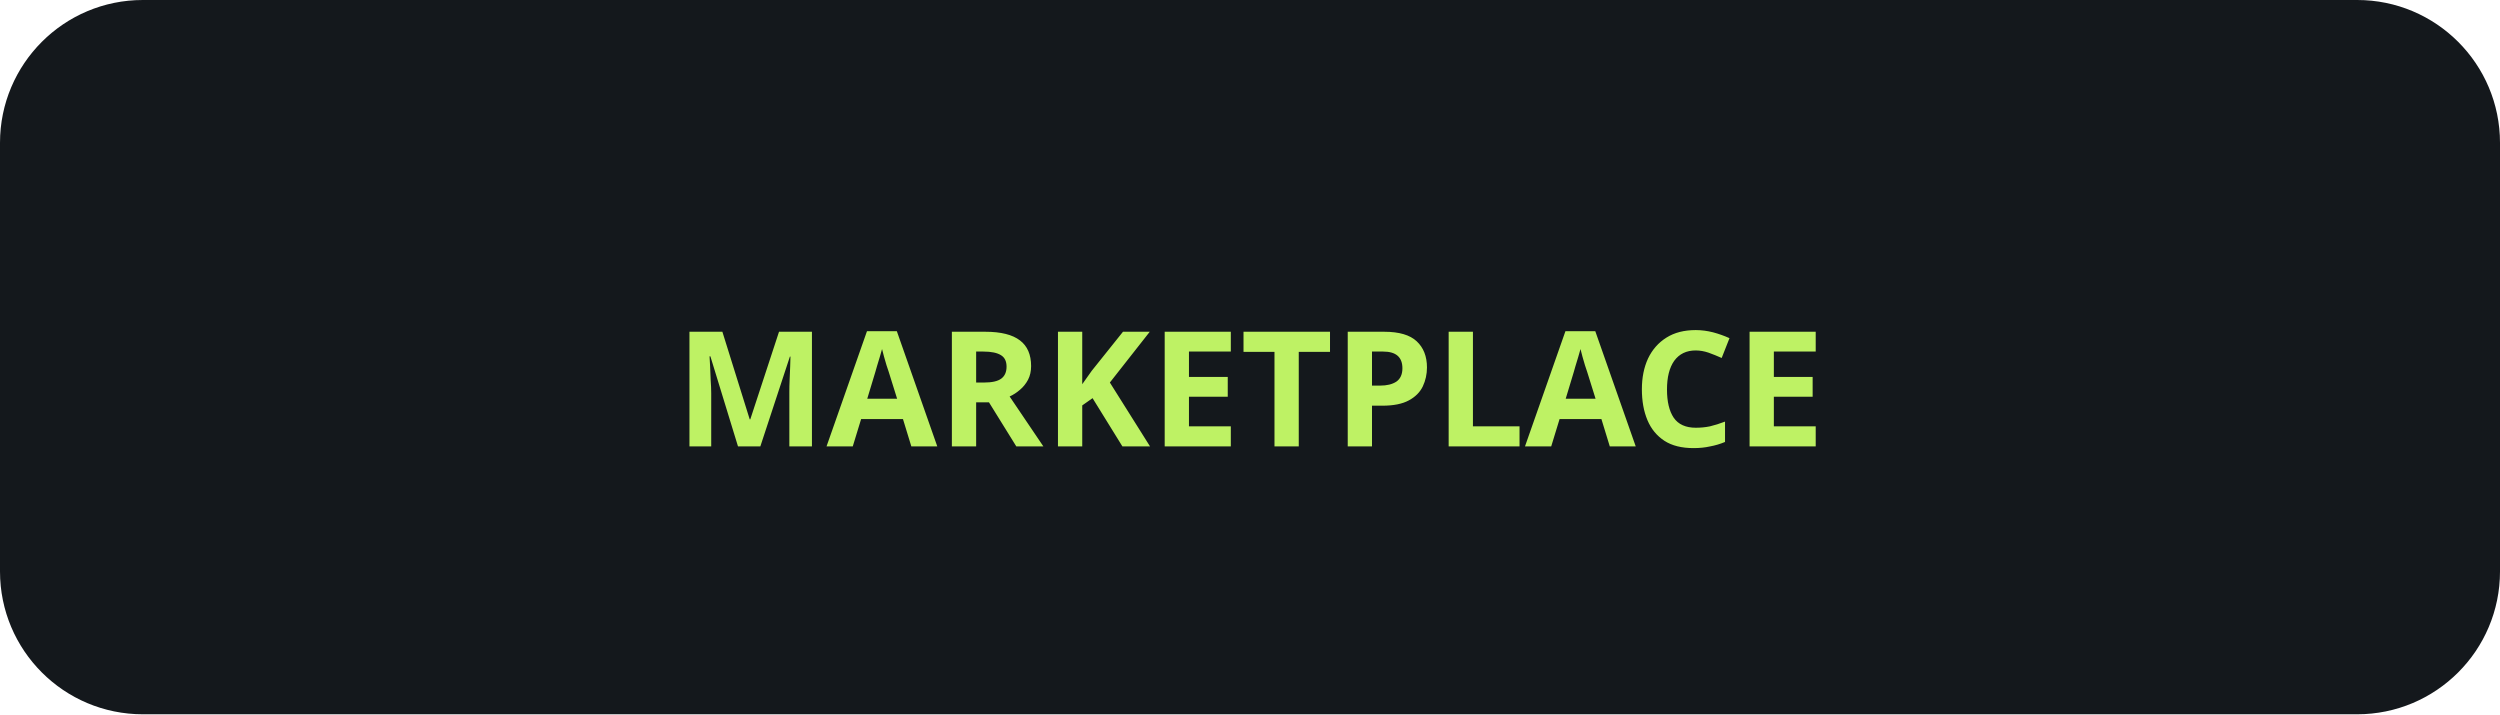
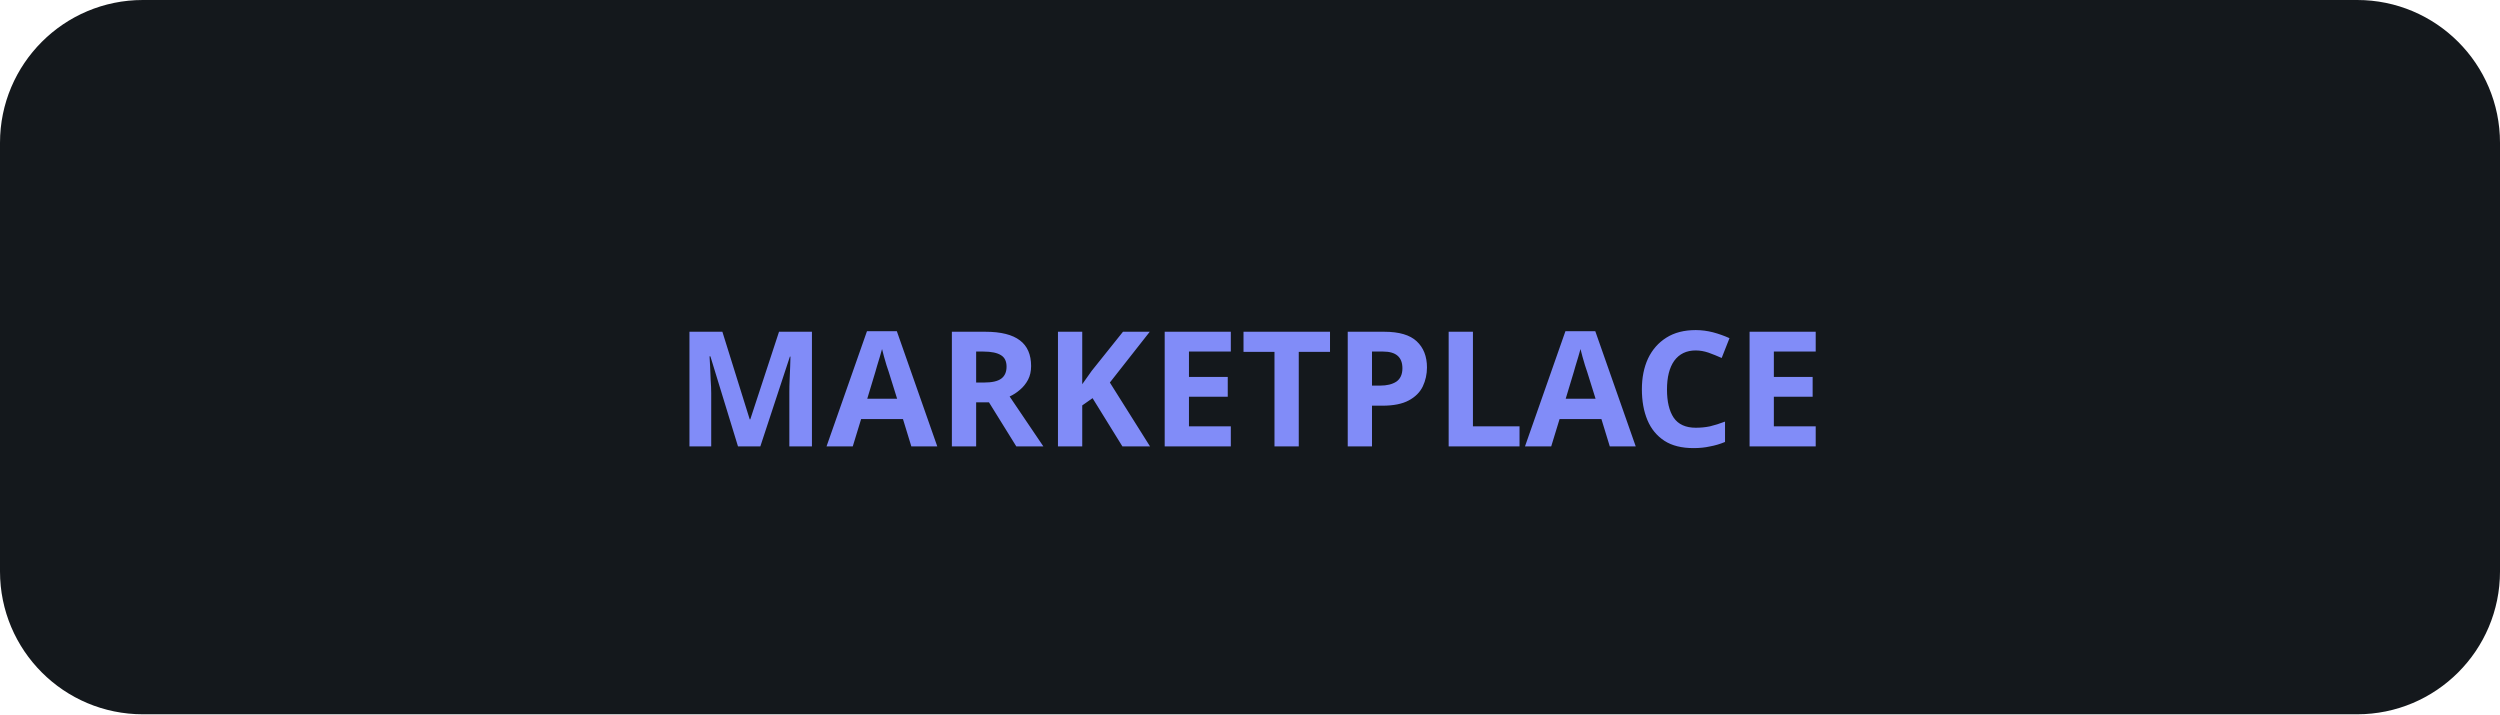
<svg xmlns="http://www.w3.org/2000/svg" viewBox="0 0 140 40" fill="none" role="img" aria-label="Marketplace">
  <rect width="140" height="40" rx="8" fill="#14181c" />
-   <text x="70" y="25" text-anchor="middle" fill="#bef264" font-family="system-ui,sans-serif" font-size="9" font-weight="600">MARKETPLACE</text>
+   <text x="70" y="25" text-anchor="middle" fill="#818CF8" font-family="system-ui,sans-serif" font-size="9" font-weight="600">MARKETPLACE</text>
</svg>
